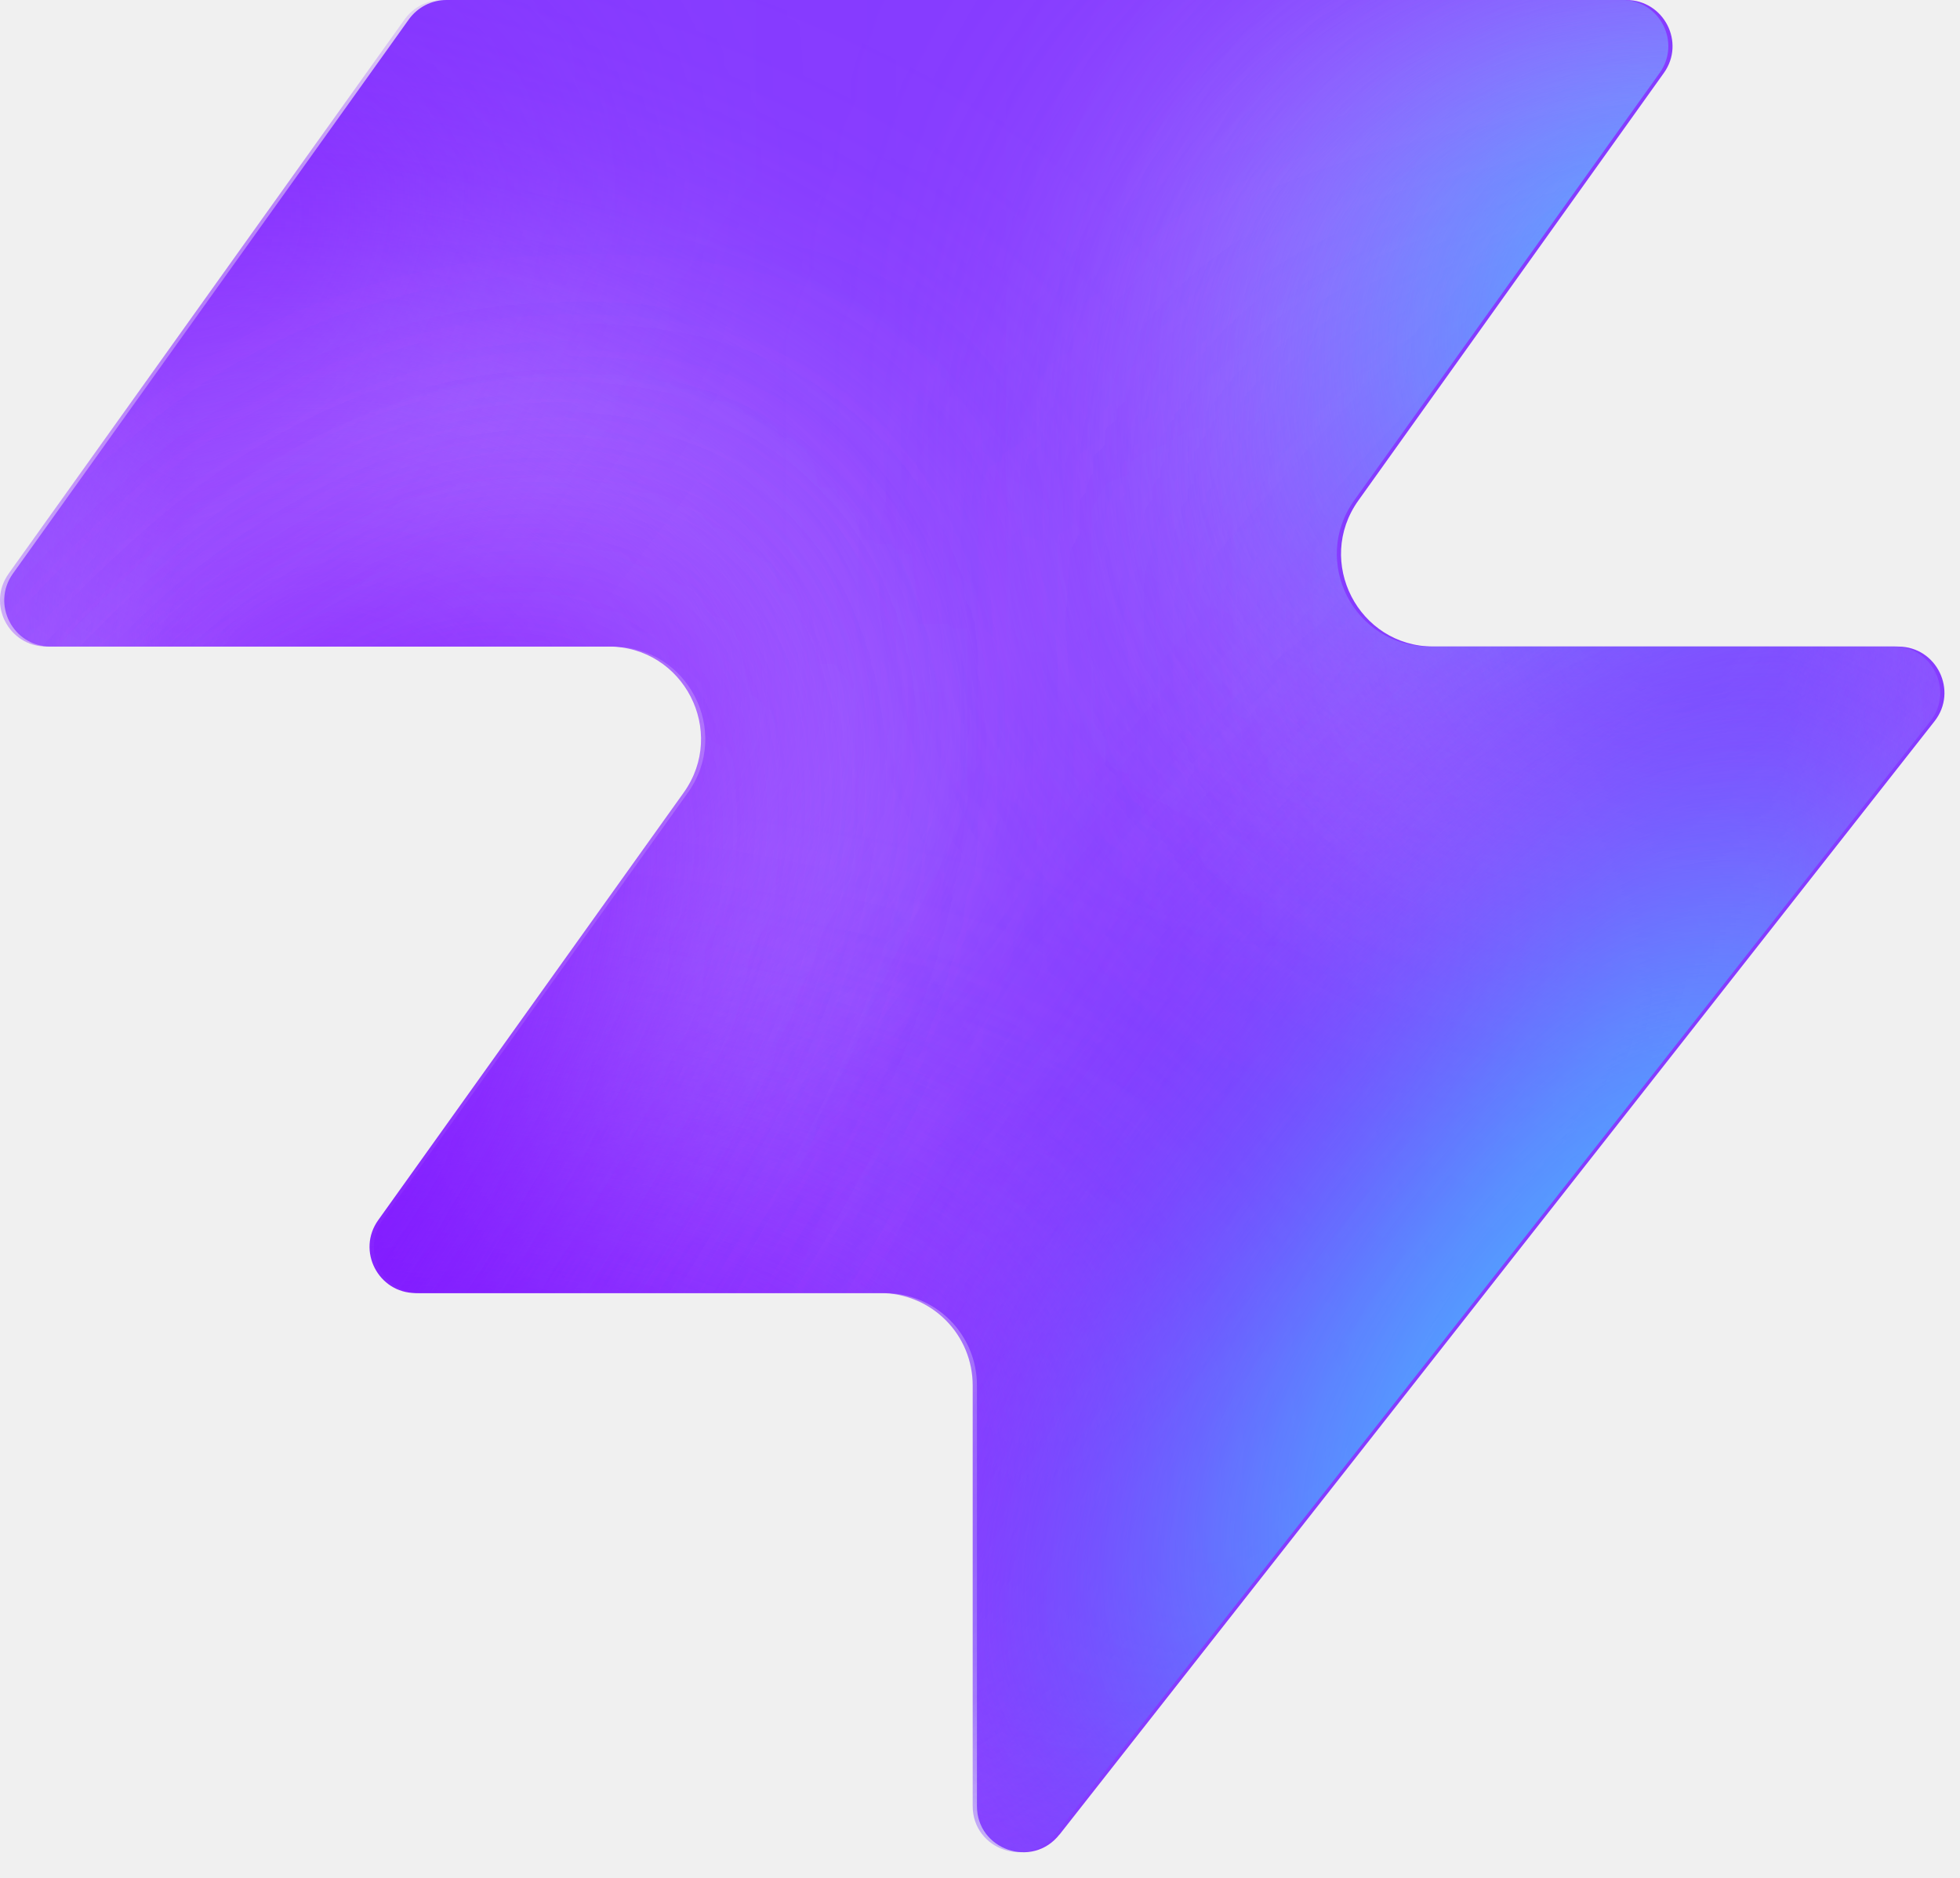
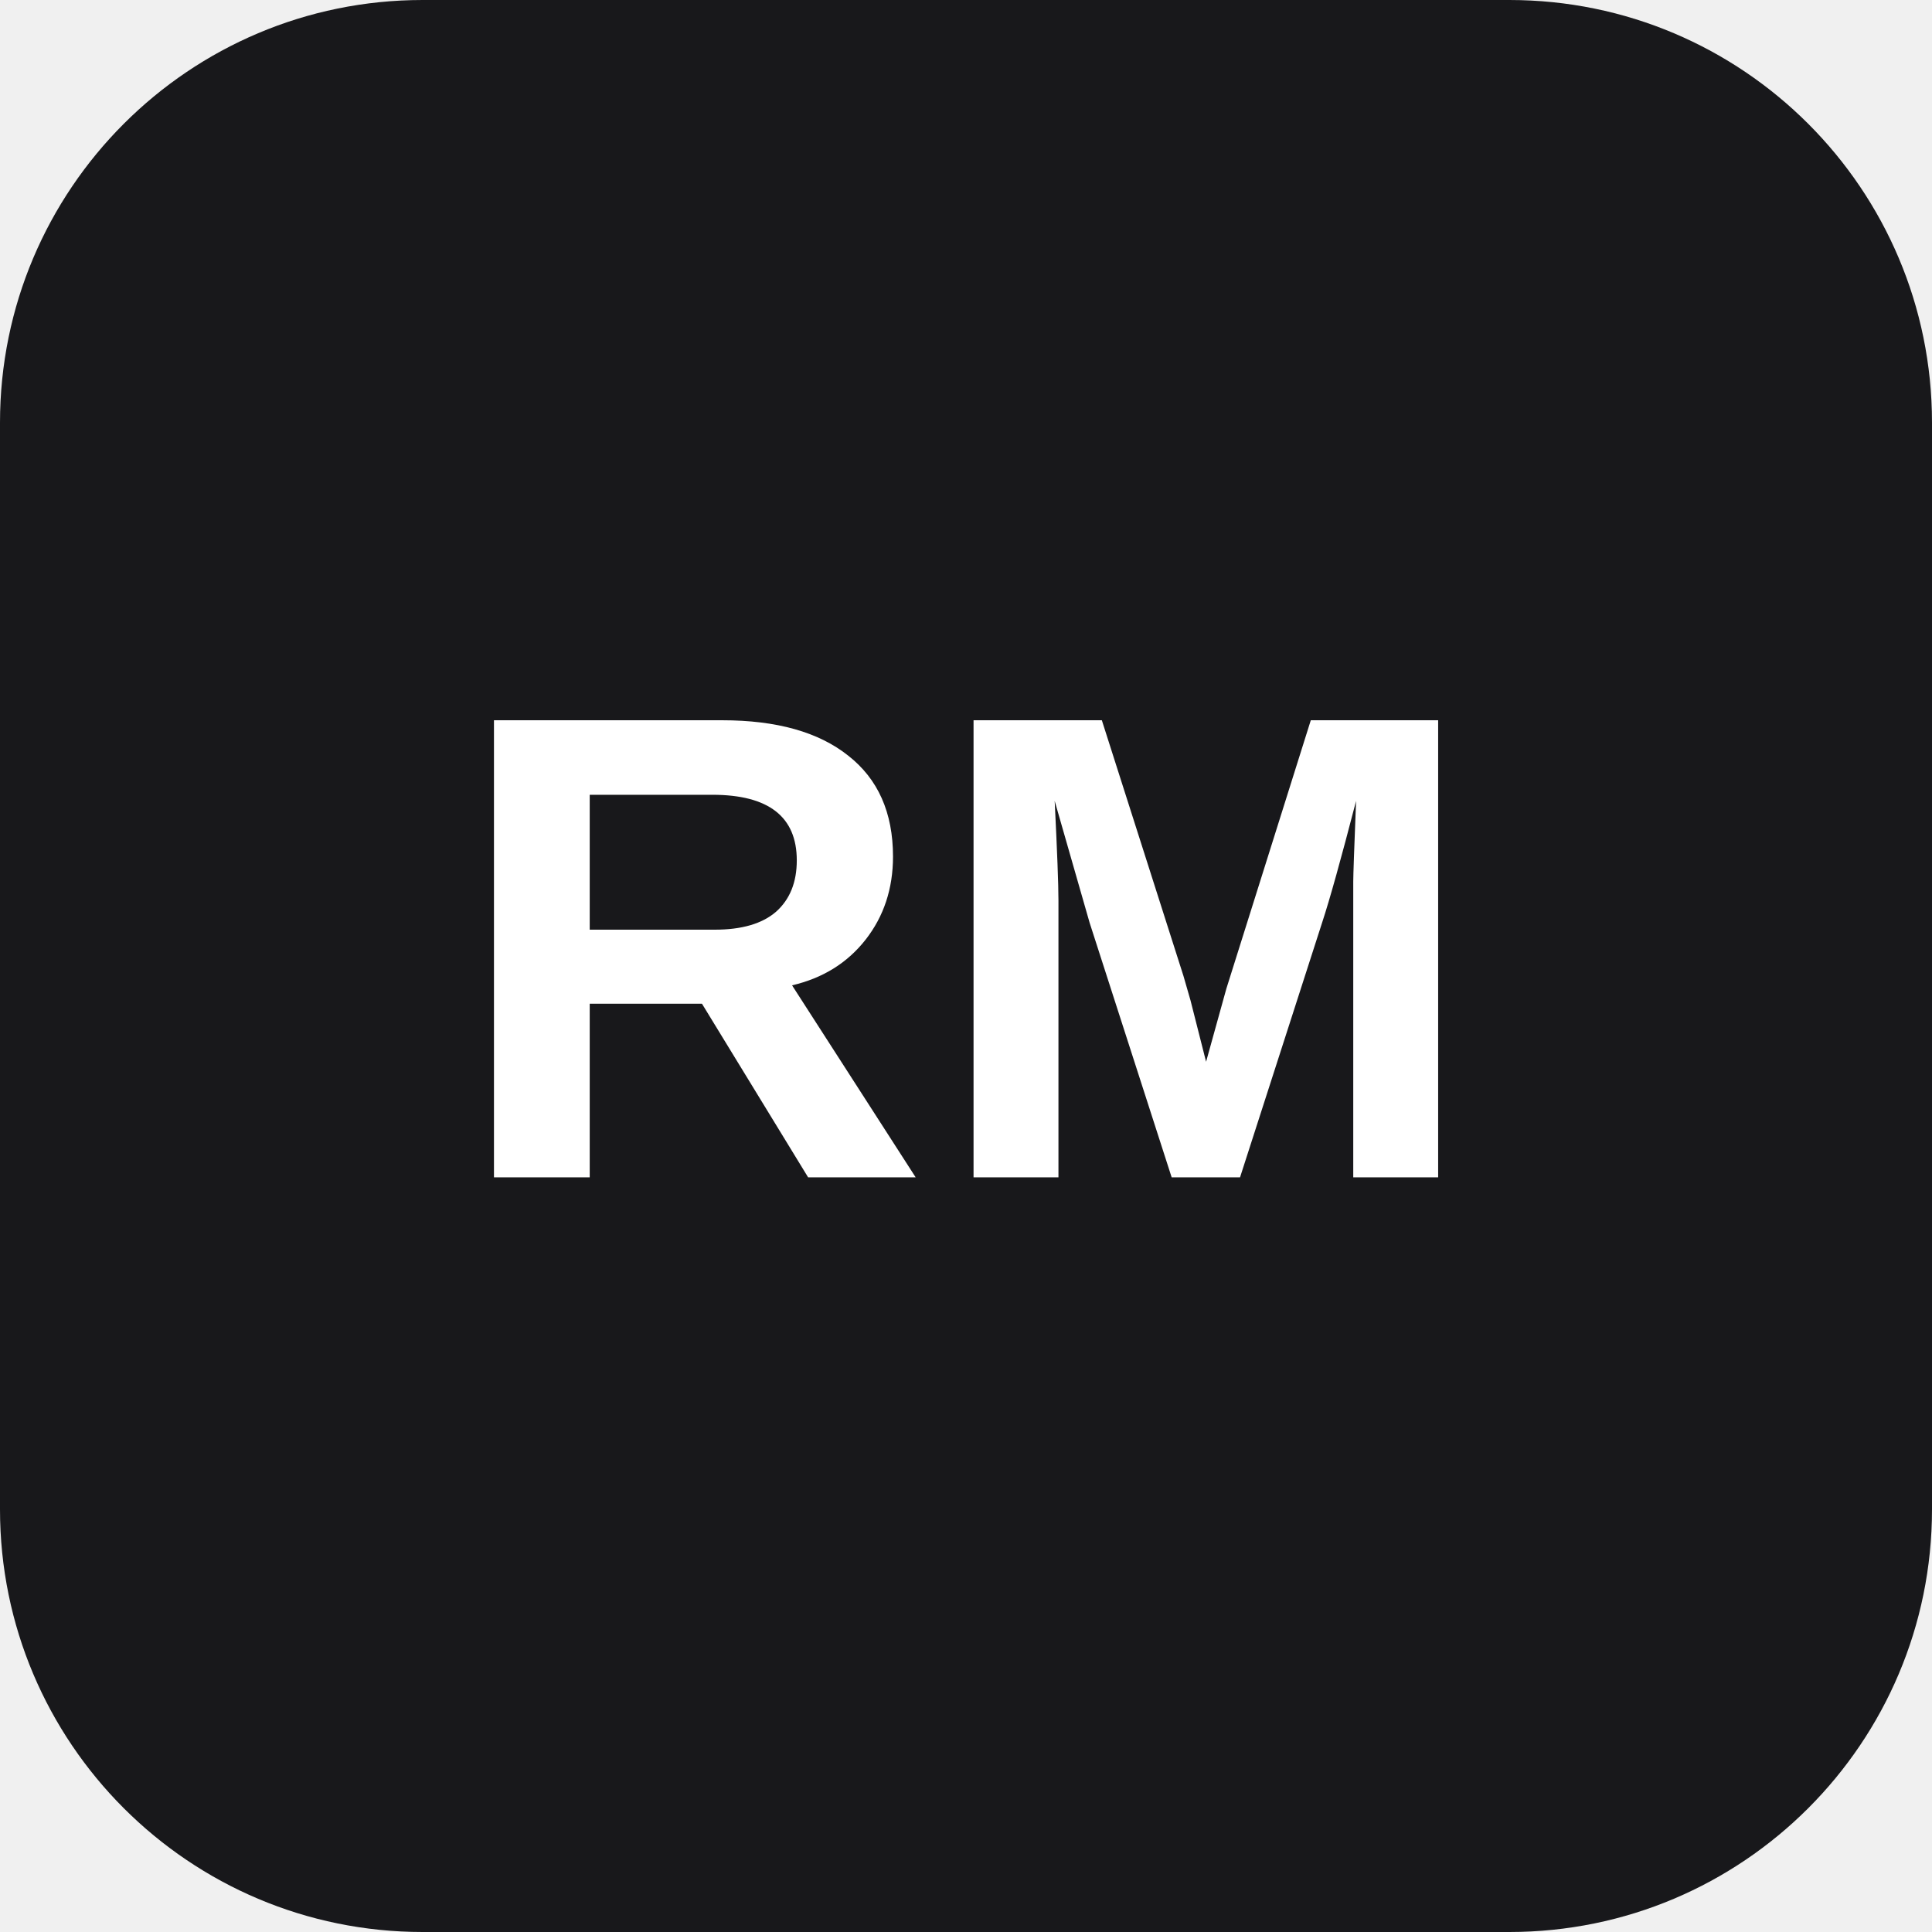
- <svg xmlns="http://www.w3.org/2000/svg" width="48" height="46" fill="none" viewBox="0 0 48 46">
-   <path fill="#863bff" d="M25.946 44.938c-.664.845-2.021.375-2.021-.698V33.937a2.26 2.26 0 0 0-2.262-2.262H10.287c-.92 0-1.456-1.04-.92-1.788l7.48-10.471c1.07-1.497 0-3.578-1.842-3.578H1.237c-.92 0-1.456-1.04-.92-1.788L10.013.474c.214-.297.556-.474.92-.474h28.894c.92 0 1.456 1.04.92 1.788l-7.48 10.471c-1.07 1.498 0 3.579 1.842 3.579h11.377c.943 0 1.473 1.088.89 1.83L25.947 44.94z" style="fill:#863bff;fill:color(display-p3 .525 .23 1);fill-opacity:1" />
-   <mask id="a" width="48" height="46" x="0" y="0" maskUnits="userSpaceOnUse" style="mask-type:alpha">
-     <path fill="#000" d="M25.842 44.938c-.664.844-2.021.375-2.021-.698V33.937a2.26 2.26 0 0 0-2.262-2.262H10.183c-.92 0-1.456-1.04-.92-1.788l7.48-10.471c1.07-1.498 0-3.579-1.842-3.579H1.133c-.92 0-1.456-1.04-.92-1.787L9.91.473c.214-.297.556-.474.92-.474h28.894c.92 0 1.456 1.04.92 1.788l-7.48 10.471c-1.07 1.498 0 3.578 1.842 3.578h11.377c.943 0 1.473 1.088.89 1.832L25.843 44.94z" style="fill:#000;fill-opacity:1" />
-   </mask>
-   <g mask="url(#a)">
-     <g filter="url(#b)">
-       <ellipse cx="5.508" cy="14.704" fill="#ede6ff" rx="5.508" ry="14.704" style="fill:#ede6ff;fill:color(display-p3 .927 .903 1);fill-opacity:1" transform="matrix(.00324 1 1 -.00324 -4.47 31.516)" />
-     </g>
-     <g filter="url(#c)">
-       <ellipse cx="10.399" cy="29.851" fill="#ede6ff" rx="10.399" ry="29.851" style="fill:#ede6ff;fill:color(display-p3 .927 .903 1);fill-opacity:1" transform="matrix(.00324 1 1 -.00324 -39.328 7.883)" />
-     </g>
-     <g filter="url(#d)">
-       <ellipse cx="5.508" cy="30.487" fill="#7e14ff" rx="5.508" ry="30.487" style="fill:#7e14ff;fill:color(display-p3 .492 .077 1);fill-opacity:1" transform="rotate(89.814 -25.913 -14.639)scale(1 -1)" />
-     </g>
-     <g filter="url(#e)">
-       <ellipse cx="5.508" cy="30.599" fill="#7e14ff" rx="5.508" ry="30.599" style="fill:#7e14ff;fill:color(display-p3 .492 .077 1);fill-opacity:1" transform="rotate(89.814 -32.644 -3.334)scale(1 -1)" />
-     </g>
-     <g filter="url(#f)">
-       <ellipse cx="5.508" cy="30.599" fill="#7e14ff" rx="5.508" ry="30.599" style="fill:#7e14ff;fill:color(display-p3 .492 .077 1);fill-opacity:1" transform="matrix(.00324 1 1 -.00324 -34.34 30.47)" />
-     </g>
-     <g filter="url(#g)">
-       <ellipse cx="14.072" cy="22.078" fill="#ede6ff" rx="14.072" ry="22.078" style="fill:#ede6ff;fill:color(display-p3 .927 .903 1);fill-opacity:1" transform="rotate(93.35 24.506 48.493)scale(-1 1)" />
-     </g>
-     <g filter="url(#h)">
-       <ellipse cx="3.47" cy="21.501" fill="#7e14ff" rx="3.47" ry="21.501" style="fill:#7e14ff;fill:color(display-p3 .492 .077 1);fill-opacity:1" transform="rotate(89.009 28.708 47.59)scale(-1 1)" />
-     </g>
-     <g filter="url(#i)">
-       <ellipse cx="3.47" cy="21.501" fill="#7e14ff" rx="3.47" ry="21.501" style="fill:#7e14ff;fill:color(display-p3 .492 .077 1);fill-opacity:1" transform="rotate(89.009 28.708 47.59)scale(-1 1)" />
-     </g>
-     <g filter="url(#j)">
-       <ellipse cx=".387" cy="8.972" fill="#7e14ff" rx="4.407" ry="29.108" style="fill:#7e14ff;fill:color(display-p3 .492 .077 1);fill-opacity:1" transform="rotate(39.51 .387 8.972)" />
-     </g>
-     <g filter="url(#k)">
-       <ellipse cx="47.523" cy="-6.092" fill="#7e14ff" rx="4.407" ry="29.108" style="fill:#7e14ff;fill:color(display-p3 .492 .077 1);fill-opacity:1" transform="rotate(37.892 47.523 -6.092)" />
-     </g>
-     <g filter="url(#l)">
-       <ellipse cx="41.412" cy="6.333" fill="#47bfff" rx="5.971" ry="9.665" style="fill:#47bfff;fill:color(display-p3 .28 .748 1);fill-opacity:1" transform="rotate(37.892 41.412 6.333)" />
-     </g>
-     <g filter="url(#m)">
-       <ellipse cx="-1.879" cy="38.332" fill="#7e14ff" rx="4.407" ry="29.108" style="fill:#7e14ff;fill:color(display-p3 .492 .077 1);fill-opacity:1" transform="rotate(37.892 -1.88 38.332)" />
-     </g>
-     <g filter="url(#n)">
-       <ellipse cx="-1.879" cy="38.332" fill="#7e14ff" rx="4.407" ry="29.108" style="fill:#7e14ff;fill:color(display-p3 .492 .077 1);fill-opacity:1" transform="rotate(37.892 -1.88 38.332)" />
-     </g>
-     <g filter="url(#o)">
-       <ellipse cx="35.651" cy="29.907" fill="#7e14ff" rx="4.407" ry="29.108" style="fill:#7e14ff;fill:color(display-p3 .492 .077 1);fill-opacity:1" transform="rotate(37.892 35.651 29.907)" />
-     </g>
-     <g filter="url(#p)">
-       <ellipse cx="38.418" cy="32.4" fill="#47bfff" rx="5.971" ry="15.297" style="fill:#47bfff;fill:color(display-p3 .28 .748 1);fill-opacity:1" transform="rotate(37.892 38.418 32.4)" />
-     </g>
-   </g>
-   <defs>
-     <filter id="b" width="60.045" height="41.654" x="-19.77" y="16.149" color-interpolation-filters="sRGB" filterUnits="userSpaceOnUse">
-       <feFlood flood-opacity="0" result="BackgroundImageFix" />
-       <feBlend in="SourceGraphic" in2="BackgroundImageFix" result="shape" />
-       <feGaussianBlur result="effect1_foregroundBlur_2002_17158" stdDeviation="7.659" />
-     </filter>
-     <filter id="c" width="90.34" height="51.437" x="-54.613" y="-7.533" color-interpolation-filters="sRGB" filterUnits="userSpaceOnUse">
-       <feFlood flood-opacity="0" result="BackgroundImageFix" />
-       <feBlend in="SourceGraphic" in2="BackgroundImageFix" result="shape" />
-       <feGaussianBlur result="effect1_foregroundBlur_2002_17158" stdDeviation="7.659" />
-     </filter>
-     <filter id="d" width="79.355" height="29.4" x="-49.64" y="2.03" color-interpolation-filters="sRGB" filterUnits="userSpaceOnUse">
-       <feFlood flood-opacity="0" result="BackgroundImageFix" />
-       <feBlend in="SourceGraphic" in2="BackgroundImageFix" result="shape" />
-       <feGaussianBlur result="effect1_foregroundBlur_2002_17158" stdDeviation="4.596" />
-     </filter>
-     <filter id="e" width="79.579" height="29.4" x="-45.045" y="20.029" color-interpolation-filters="sRGB" filterUnits="userSpaceOnUse">
-       <feFlood flood-opacity="0" result="BackgroundImageFix" />
-       <feBlend in="SourceGraphic" in2="BackgroundImageFix" result="shape" />
-       <feGaussianBlur result="effect1_foregroundBlur_2002_17158" stdDeviation="4.596" />
-     </filter>
-     <filter id="f" width="79.579" height="29.4" x="-43.513" y="21.178" color-interpolation-filters="sRGB" filterUnits="userSpaceOnUse">
-       <feFlood flood-opacity="0" result="BackgroundImageFix" />
-       <feBlend in="SourceGraphic" in2="BackgroundImageFix" result="shape" />
-       <feGaussianBlur result="effect1_foregroundBlur_2002_17158" stdDeviation="4.596" />
-     </filter>
-     <filter id="g" width="74.749" height="58.852" x="15.756" y="-17.901" color-interpolation-filters="sRGB" filterUnits="userSpaceOnUse">
-       <feFlood flood-opacity="0" result="BackgroundImageFix" />
-       <feBlend in="SourceGraphic" in2="BackgroundImageFix" result="shape" />
-       <feGaussianBlur result="effect1_foregroundBlur_2002_17158" stdDeviation="7.659" />
-     </filter>
-     <filter id="h" width="61.377" height="25.362" x="23.548" y="2.284" color-interpolation-filters="sRGB" filterUnits="userSpaceOnUse">
-       <feFlood flood-opacity="0" result="BackgroundImageFix" />
-       <feBlend in="SourceGraphic" in2="BackgroundImageFix" result="shape" />
-       <feGaussianBlur result="effect1_foregroundBlur_2002_17158" stdDeviation="4.596" />
-     </filter>
-     <filter id="i" width="61.377" height="25.362" x="23.548" y="2.284" color-interpolation-filters="sRGB" filterUnits="userSpaceOnUse">
-       <feFlood flood-opacity="0" result="BackgroundImageFix" />
-       <feBlend in="SourceGraphic" in2="BackgroundImageFix" result="shape" />
-       <feGaussianBlur result="effect1_foregroundBlur_2002_17158" stdDeviation="4.596" />
-     </filter>
-     <filter id="j" width="56.045" height="63.649" x="-27.636" y="-22.853" color-interpolation-filters="sRGB" filterUnits="userSpaceOnUse">
-       <feFlood flood-opacity="0" result="BackgroundImageFix" />
-       <feBlend in="SourceGraphic" in2="BackgroundImageFix" result="shape" />
-       <feGaussianBlur result="effect1_foregroundBlur_2002_17158" stdDeviation="4.596" />
-     </filter>
-     <filter id="k" width="54.814" height="64.646" x="20.116" y="-38.415" color-interpolation-filters="sRGB" filterUnits="userSpaceOnUse">
-       <feFlood flood-opacity="0" result="BackgroundImageFix" />
-       <feBlend in="SourceGraphic" in2="BackgroundImageFix" result="shape" />
-       <feGaussianBlur result="effect1_foregroundBlur_2002_17158" stdDeviation="4.596" />
-     </filter>
-     <filter id="l" width="33.541" height="35.313" x="24.641" y="-11.323" color-interpolation-filters="sRGB" filterUnits="userSpaceOnUse">
-       <feFlood flood-opacity="0" result="BackgroundImageFix" />
-       <feBlend in="SourceGraphic" in2="BackgroundImageFix" result="shape" />
-       <feGaussianBlur result="effect1_foregroundBlur_2002_17158" stdDeviation="4.596" />
-     </filter>
-     <filter id="m" width="54.814" height="64.646" x="-29.286" y="6.009" color-interpolation-filters="sRGB" filterUnits="userSpaceOnUse">
-       <feFlood flood-opacity="0" result="BackgroundImageFix" />
-       <feBlend in="SourceGraphic" in2="BackgroundImageFix" result="shape" />
-       <feGaussianBlur result="effect1_foregroundBlur_2002_17158" stdDeviation="4.596" />
-     </filter>
-     <filter id="n" width="54.814" height="64.646" x="-29.286" y="6.009" color-interpolation-filters="sRGB" filterUnits="userSpaceOnUse">
-       <feFlood flood-opacity="0" result="BackgroundImageFix" />
-       <feBlend in="SourceGraphic" in2="BackgroundImageFix" result="shape" />
-       <feGaussianBlur result="effect1_foregroundBlur_2002_17158" stdDeviation="4.596" />
-     </filter>
-     <filter id="o" width="54.814" height="64.646" x="8.244" y="-2.416" color-interpolation-filters="sRGB" filterUnits="userSpaceOnUse">
-       <feFlood flood-opacity="0" result="BackgroundImageFix" />
-       <feBlend in="SourceGraphic" in2="BackgroundImageFix" result="shape" />
-       <feGaussianBlur result="effect1_foregroundBlur_2002_17158" stdDeviation="4.596" />
-     </filter>
-     <filter id="p" width="39.409" height="43.623" x="18.713" y="10.588" color-interpolation-filters="sRGB" filterUnits="userSpaceOnUse">
-       <feFlood flood-opacity="0" result="BackgroundImageFix" />
-       <feBlend in="SourceGraphic" in2="BackgroundImageFix" result="shape" />
-       <feGaussianBlur result="effect1_foregroundBlur_2002_17158" stdDeviation="4.596" />
-     </filter>
-   </defs>
+ <svg xmlns="http://www.w3.org/2000/svg" viewBox="0 0 64 64">
+   <rect width="64" height="64" rx="14" fill="#18181b" />
+   <text x="32" y="39" text-anchor="middle" font-family="Arial, sans-serif" font-size="22" font-weight="700" fill="#ffffff">
+     RM
+   </text>
</svg>
